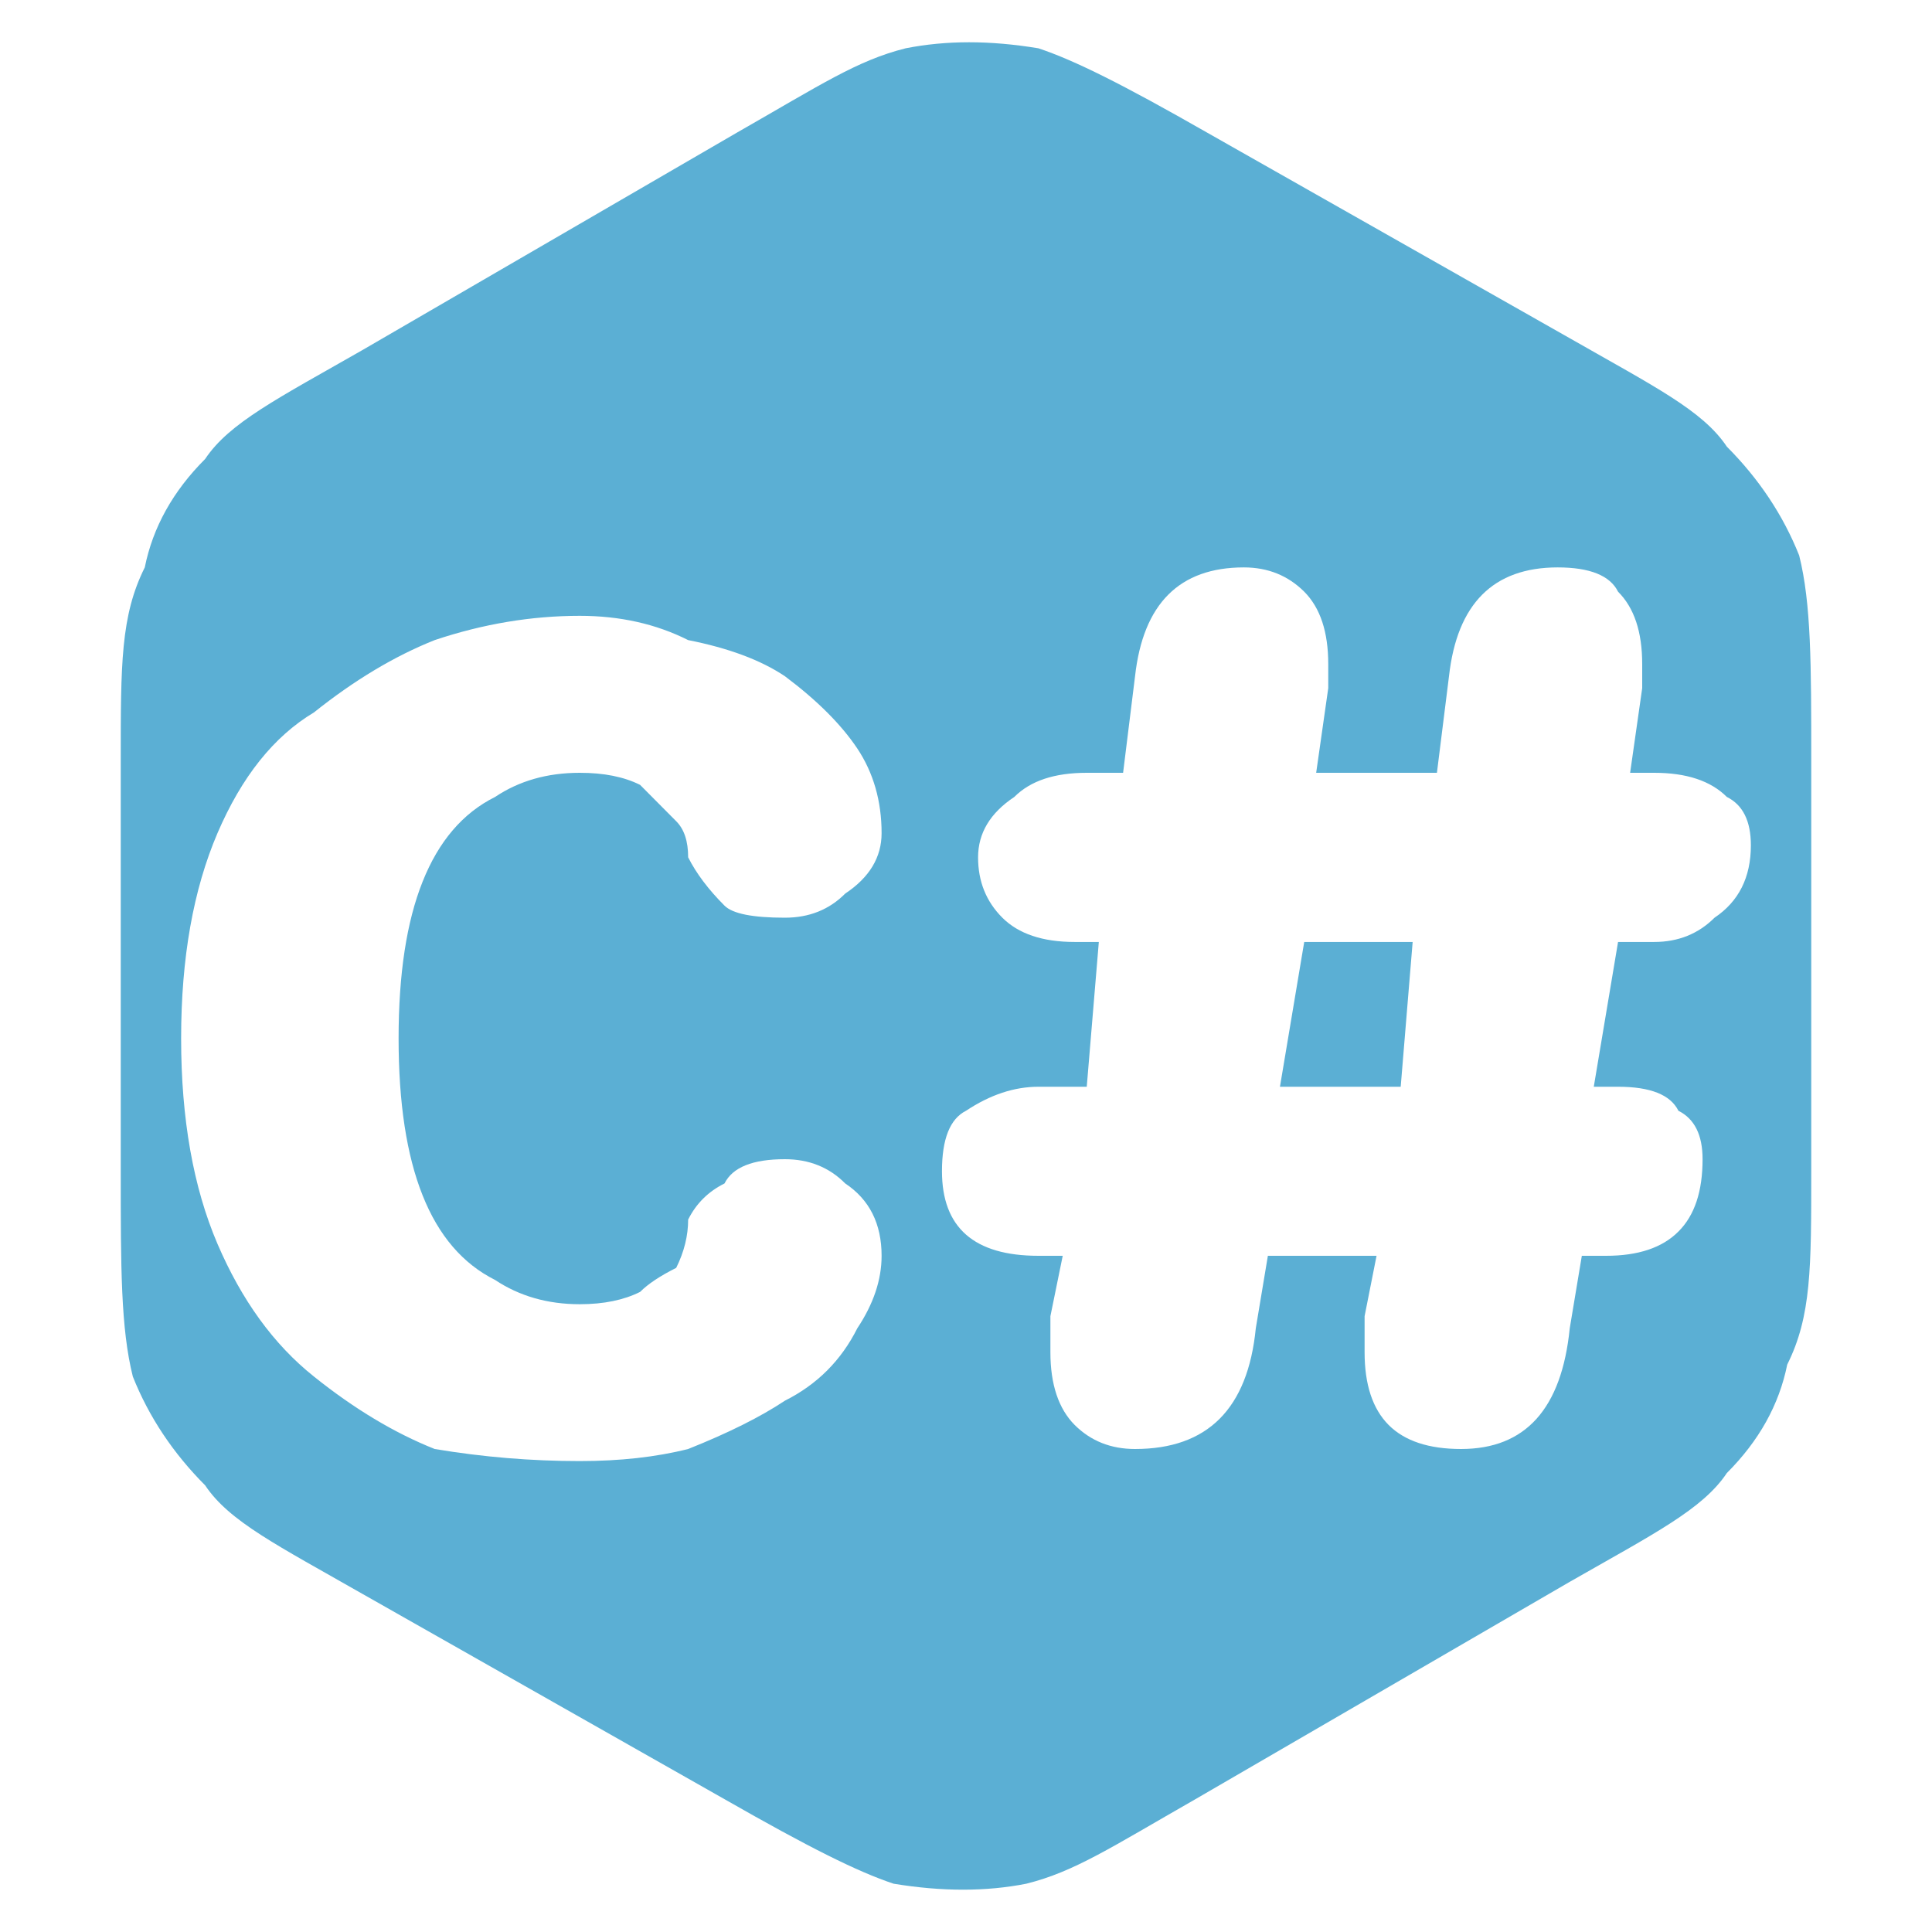
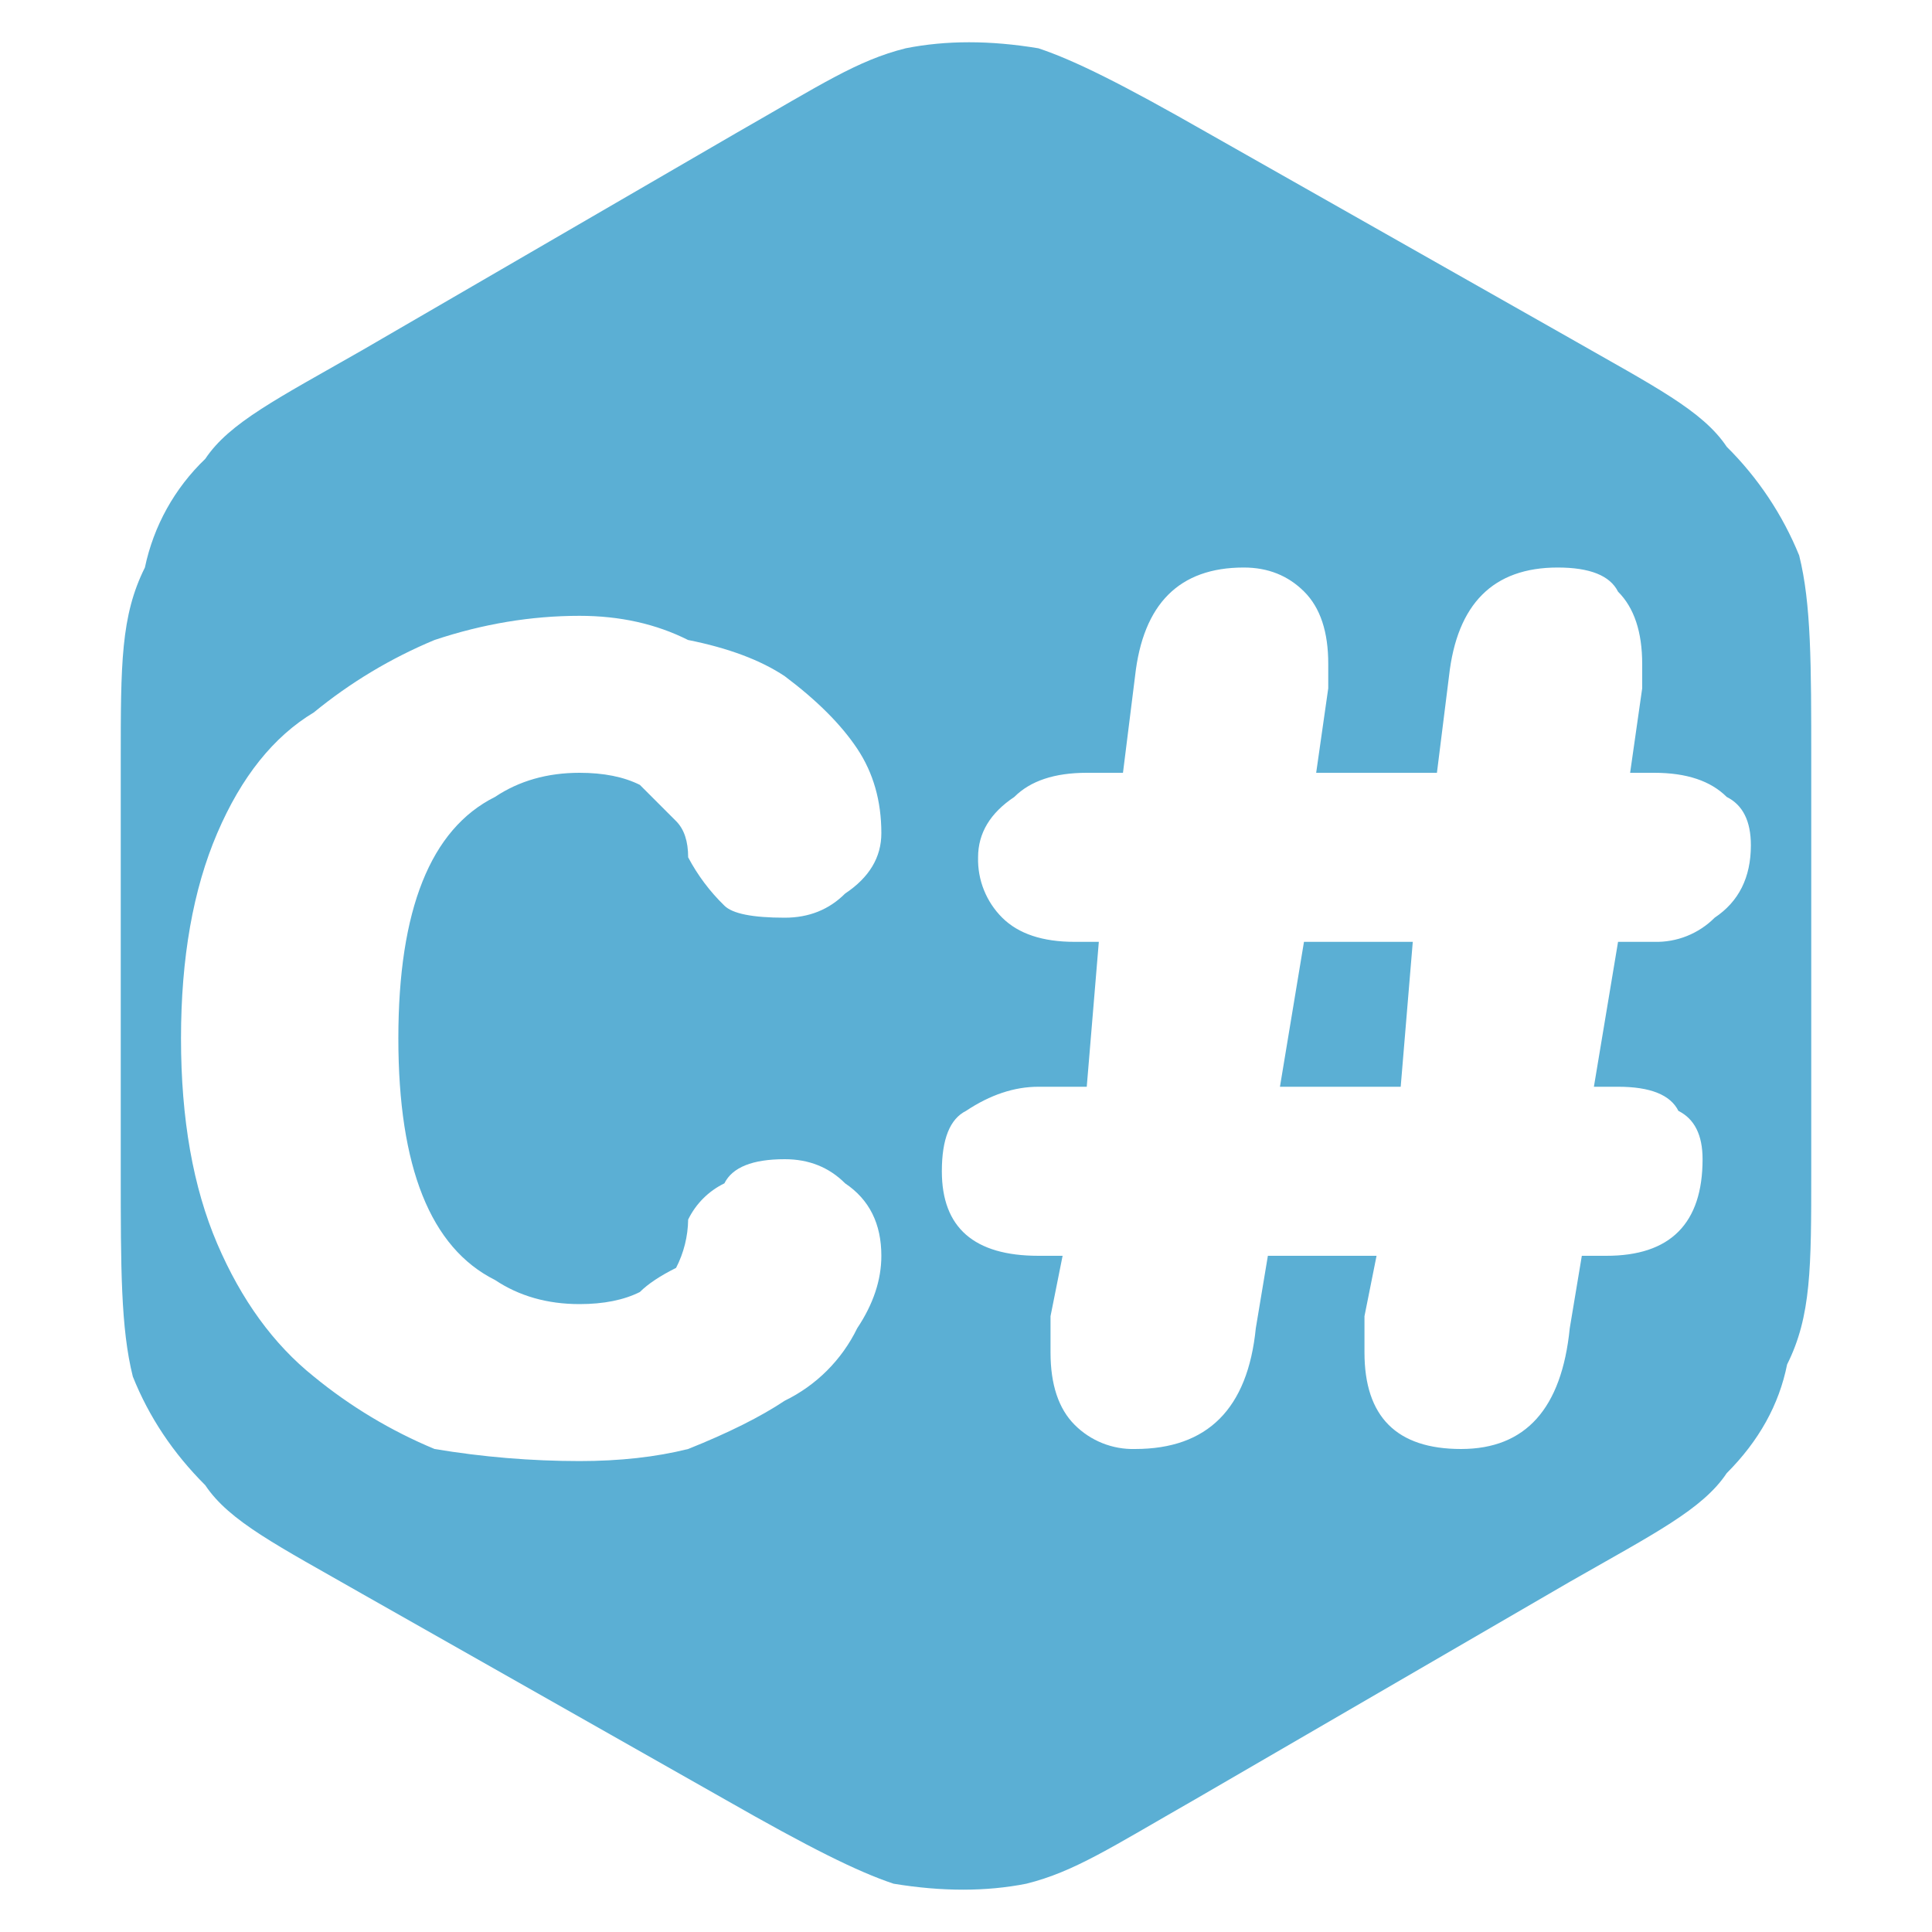
- <svg xmlns="http://www.w3.org/2000/svg" version="1.2" viewBox="0 0 16 16" width="16" height="16" id="svg1">
-   <defs id="defs1" />
-   <style id="style1">
- 		.s0 { fill: #5BAFD4 }
- 		.s1 { fill: #000000 }
- 	</style>
-   <path id="path1" class="s0" d="M 8.025 0.35 C 7.842 0.35 7.667 0.367 7.5 0.4 C 7.1 0.5 6.8 0.7 6.1 1.1 L 3 2.9 C 2.3 3.3 1.899 3.501 1.699 3.801 C 1.433 4.067 1.266 4.366 1.199 4.699 C 0.999 5.099 1 5.501 1 6.301 L 1 9.699 C 1 10.499 1 11 1.1 11.4 C 1.233 11.734 1.433 12.034 1.699 12.301 C 1.899 12.601 2.3 12.799 3 13.199 L 6 14.9 C 6.7 15.3 7.1 15.5 7.4 15.6 C 7.8 15.666 8.167 15.666 8.5 15.6 C 8.9 15.5 9.2 15.3 9.9 14.9 L 13 13.1 C 13.7 12.7 14.101 12.499 14.301 12.199 C 14.567 11.933 14.734 11.634 14.801 11.301 C 15.001 10.901 15 10.499 15 9.699 L 15 6.301 C 15 5.501 15 5 14.9 4.6 C 14.767 4.266 14.567 3.966 14.301 3.699 C 14.101 3.399 13.7 3.201 13 2.801 L 10 1.1 C 9.3 0.7 8.9 0.5 8.6 0.4 C 8.4 0.367 8.209 0.35 8.025 0.35 z M 10.301 4.699 C 10.501 4.699 10.667 4.767 10.801 4.9 C 10.934 5.034 11 5.233 11 5.5 L 11 5.699 L 10.9 6.4 L 11.9 6.4 L 12 5.6 C 12.067 5 12.367 4.699 12.9 4.699 C 13.167 4.699 13.334 4.767 13.4 4.9 C 13.534 5.034 13.6 5.233 13.6 5.5 L 13.6 5.6 L 13.6 5.699 L 13.5 6.4 L 13.699 6.4 C 13.966 6.4 14.167 6.466 14.301 6.6 C 14.434 6.666 14.5 6.8 14.5 7 C 14.5 7.267 14.399 7.466 14.199 7.6 C 14.066 7.733 13.899 7.801 13.699 7.801 L 13.4 7.801 L 13.199 9 L 13.4 9 C 13.667 9 13.834 9.066 13.9 9.199 C 14.034 9.266 14.1 9.4 14.1 9.6 C 14.1 9.866 14.034 10.066 13.9 10.199 C 13.767 10.333 13.567 10.4 13.301 10.4 L 13.1 10.4 L 13 11 C 12.933 11.667 12.633 12 12.1 12 C 11.833 12 11.633 11.934 11.5 11.801 C 11.367 11.667 11.301 11.466 11.301 11.199 L 11.301 10.9 L 11.4 10.4 L 10.5 10.4 L 10.4 11 C 10.334 11.667 10 12 9.4 12 C 9.2 12 9.034 11.934 8.9 11.801 C 8.767 11.667 8.699 11.466 8.699 11.199 L 8.699 10.9 L 8.801 10.4 L 8.6 10.4 C 8.066 10.4 7.801 10.166 7.801 9.699 C 7.801 9.433 7.867 9.266 8 9.199 C 8.2 9.066 8.4 9 8.6 9 L 9 9 L 9.1 7.801 L 8.9 7.801 C 8.634 7.801 8.434 7.733 8.301 7.6 C 8.167 7.466 8.1 7.3 8.1 7.1 C 8.1 6.9 8.2 6.733 8.4 6.6 C 8.534 6.466 8.733 6.4 9 6.4 L 9.301 6.4 L 9.4 5.6 C 9.467 5 9.767 4.699 10.301 4.699 z M 4.801 5.1 C 5.134 5.1 5.433 5.167 5.699 5.301 C 6.033 5.367 6.3 5.466 6.5 5.6 C 6.767 5.8 6.966 5.999 7.1 6.199 C 7.233 6.399 7.301 6.634 7.301 6.9 C 7.301 7.1 7.2 7.267 7 7.4 C 6.867 7.534 6.7 7.6 6.5 7.6 C 6.233 7.6 6.067 7.567 6 7.5 C 5.867 7.367 5.766 7.233 5.699 7.1 C 5.699 6.966 5.666 6.867 5.6 6.801 L 5.301 6.5 C 5.167 6.433 5.001 6.4 4.801 6.4 C 4.534 6.4 4.3 6.466 4.1 6.6 C 3.833 6.733 3.633 6.967 3.5 7.301 C 3.367 7.634 3.301 8.066 3.301 8.6 C 3.301 9.133 3.367 9.567 3.5 9.9 C 3.633 10.234 3.833 10.466 4.1 10.6 C 4.3 10.733 4.534 10.801 4.801 10.801 C 5.001 10.801 5.167 10.766 5.301 10.699 C 5.367 10.633 5.466 10.567 5.6 10.5 C 5.666 10.367 5.699 10.233 5.699 10.1 C 5.766 9.966 5.867 9.867 6 9.801 C 6.067 9.667 6.233 9.6 6.5 9.6 C 6.7 9.6 6.867 9.667 7 9.801 C 7.2 9.934 7.301 10.134 7.301 10.4 C 7.301 10.6 7.233 10.8 7.1 11 C 6.966 11.267 6.767 11.466 6.5 11.6 C 6.3 11.733 6.033 11.867 5.699 12 C 5.433 12.067 5.134 12.1 4.801 12.1 C 4.401 12.1 4 12.067 3.6 12 C 3.266 11.867 2.933 11.667 2.6 11.4 C 2.266 11.134 2.001 10.767 1.801 10.301 C 1.601 9.834 1.5 9.266 1.5 8.6 C 1.5 7.933 1.601 7.367 1.801 6.9 C 2.001 6.434 2.266 6.1 2.6 5.9 C 2.933 5.634 3.266 5.434 3.6 5.301 C 4 5.167 4.401 5.1 4.801 5.1 z M 10.801 7.801 L 10.6 9 L 11.6 9 L 11.699 7.801 L 10.801 7.801 z " />
+ <svg xmlns="http://www.w3.org/2000/svg" width="16" height="16" version="1.2">
+   <path d="M8.025.35Q7.751.35 7.5.4c-.4.1-.7.3-1.4.7L3 2.9c-.7.4-1.1.6-1.3.9a1.74 1.74 0 0 0-.5.9c-.2.4-.2.8-.2 1.6v3.4c0 .8 0 1.3.1 1.7q.2.501.6.9c.2.3.6.5 1.3.9l3 1.7c.7.4 1.1.6 1.4.7q.6.099 1.1 0c.4-.1.7-.3 1.4-.7l3.1-1.8c.7-.4 1.1-.6 1.3-.9q.4-.4.5-.9c.2-.4.2-.8.2-1.6V6.3c0-.8 0-1.3-.1-1.7a2.7 2.7 0 0 0-.6-.9c-.2-.3-.6-.5-1.3-.9l-3-1.7C9.3.7 8.9.5 8.6.4Q8.3.35 8.025.35m2.276 4.35q.3 0 .5.2t.199.6v.2l-.1.7h1l.1-.8q.1-.9.9-.9.4 0 .5.2.2.2.2.6v.2l-.1.7h.2q.4 0 .6.2.2.1.2.4 0 .4-.3.6a.68.68 0 0 1-.5.2h-.3L13.2 9h.2q.4 0 .5.2.2.1.2.4 0 .399-.2.6t-.6.2h-.2l-.1.6q-.1 1-.9 1-.4 0-.6-.2t-.2-.6v-.3l.1-.5h-.9l-.1.6q-.1 1-1 1a.68.68 0 0 1-.5-.2q-.2-.2-.2-.6v-.3l.1-.5h-.2q-.8 0-.8-.7 0-.4.2-.5.3-.2.6-.2H9l.1-1.2h-.2q-.399 0-.6-.2a.68.68 0 0 1-.2-.5q0-.3.3-.5.2-.2.6-.2h.3l.1-.8q.1-.9.9-.9m-5.5.4q.5 0 .898.2.501.1.801.3.4.3.6.6t.2.7q0 .3-.3.5-.2.2-.5.2-.4 0-.5-.1a1.6 1.6 0 0 1-.3-.4q0-.2-.1-.3l-.3-.3q-.2-.1-.5-.1-.4 0-.7.2-.4.2-.6.7t-.2 1.3.2 1.3.6.7q.3.2.7.2.3 0 .5-.1.1-.1.3-.2a.9.9 0 0 0 .1-.4.65.65 0 0 1 .3-.3q.1-.2.5-.2.3 0 .5.2.3.201.3.6 0 .3-.2.6a1.3 1.3 0 0 1-.6.6q-.3.2-.8.4-.4.1-.9.1a7.3 7.3 0 0 1-1.2-.1 4 4 0 0 1-1-.6q-.5-.4-.8-1.1t-.3-1.7.3-1.7.8-1a4 4 0 0 1 1-.6q.6-.2 1.2-.2m6 2.7L10.6 9h1l.1-1.2z" style="fill:#5bafd4" />
</svg>
